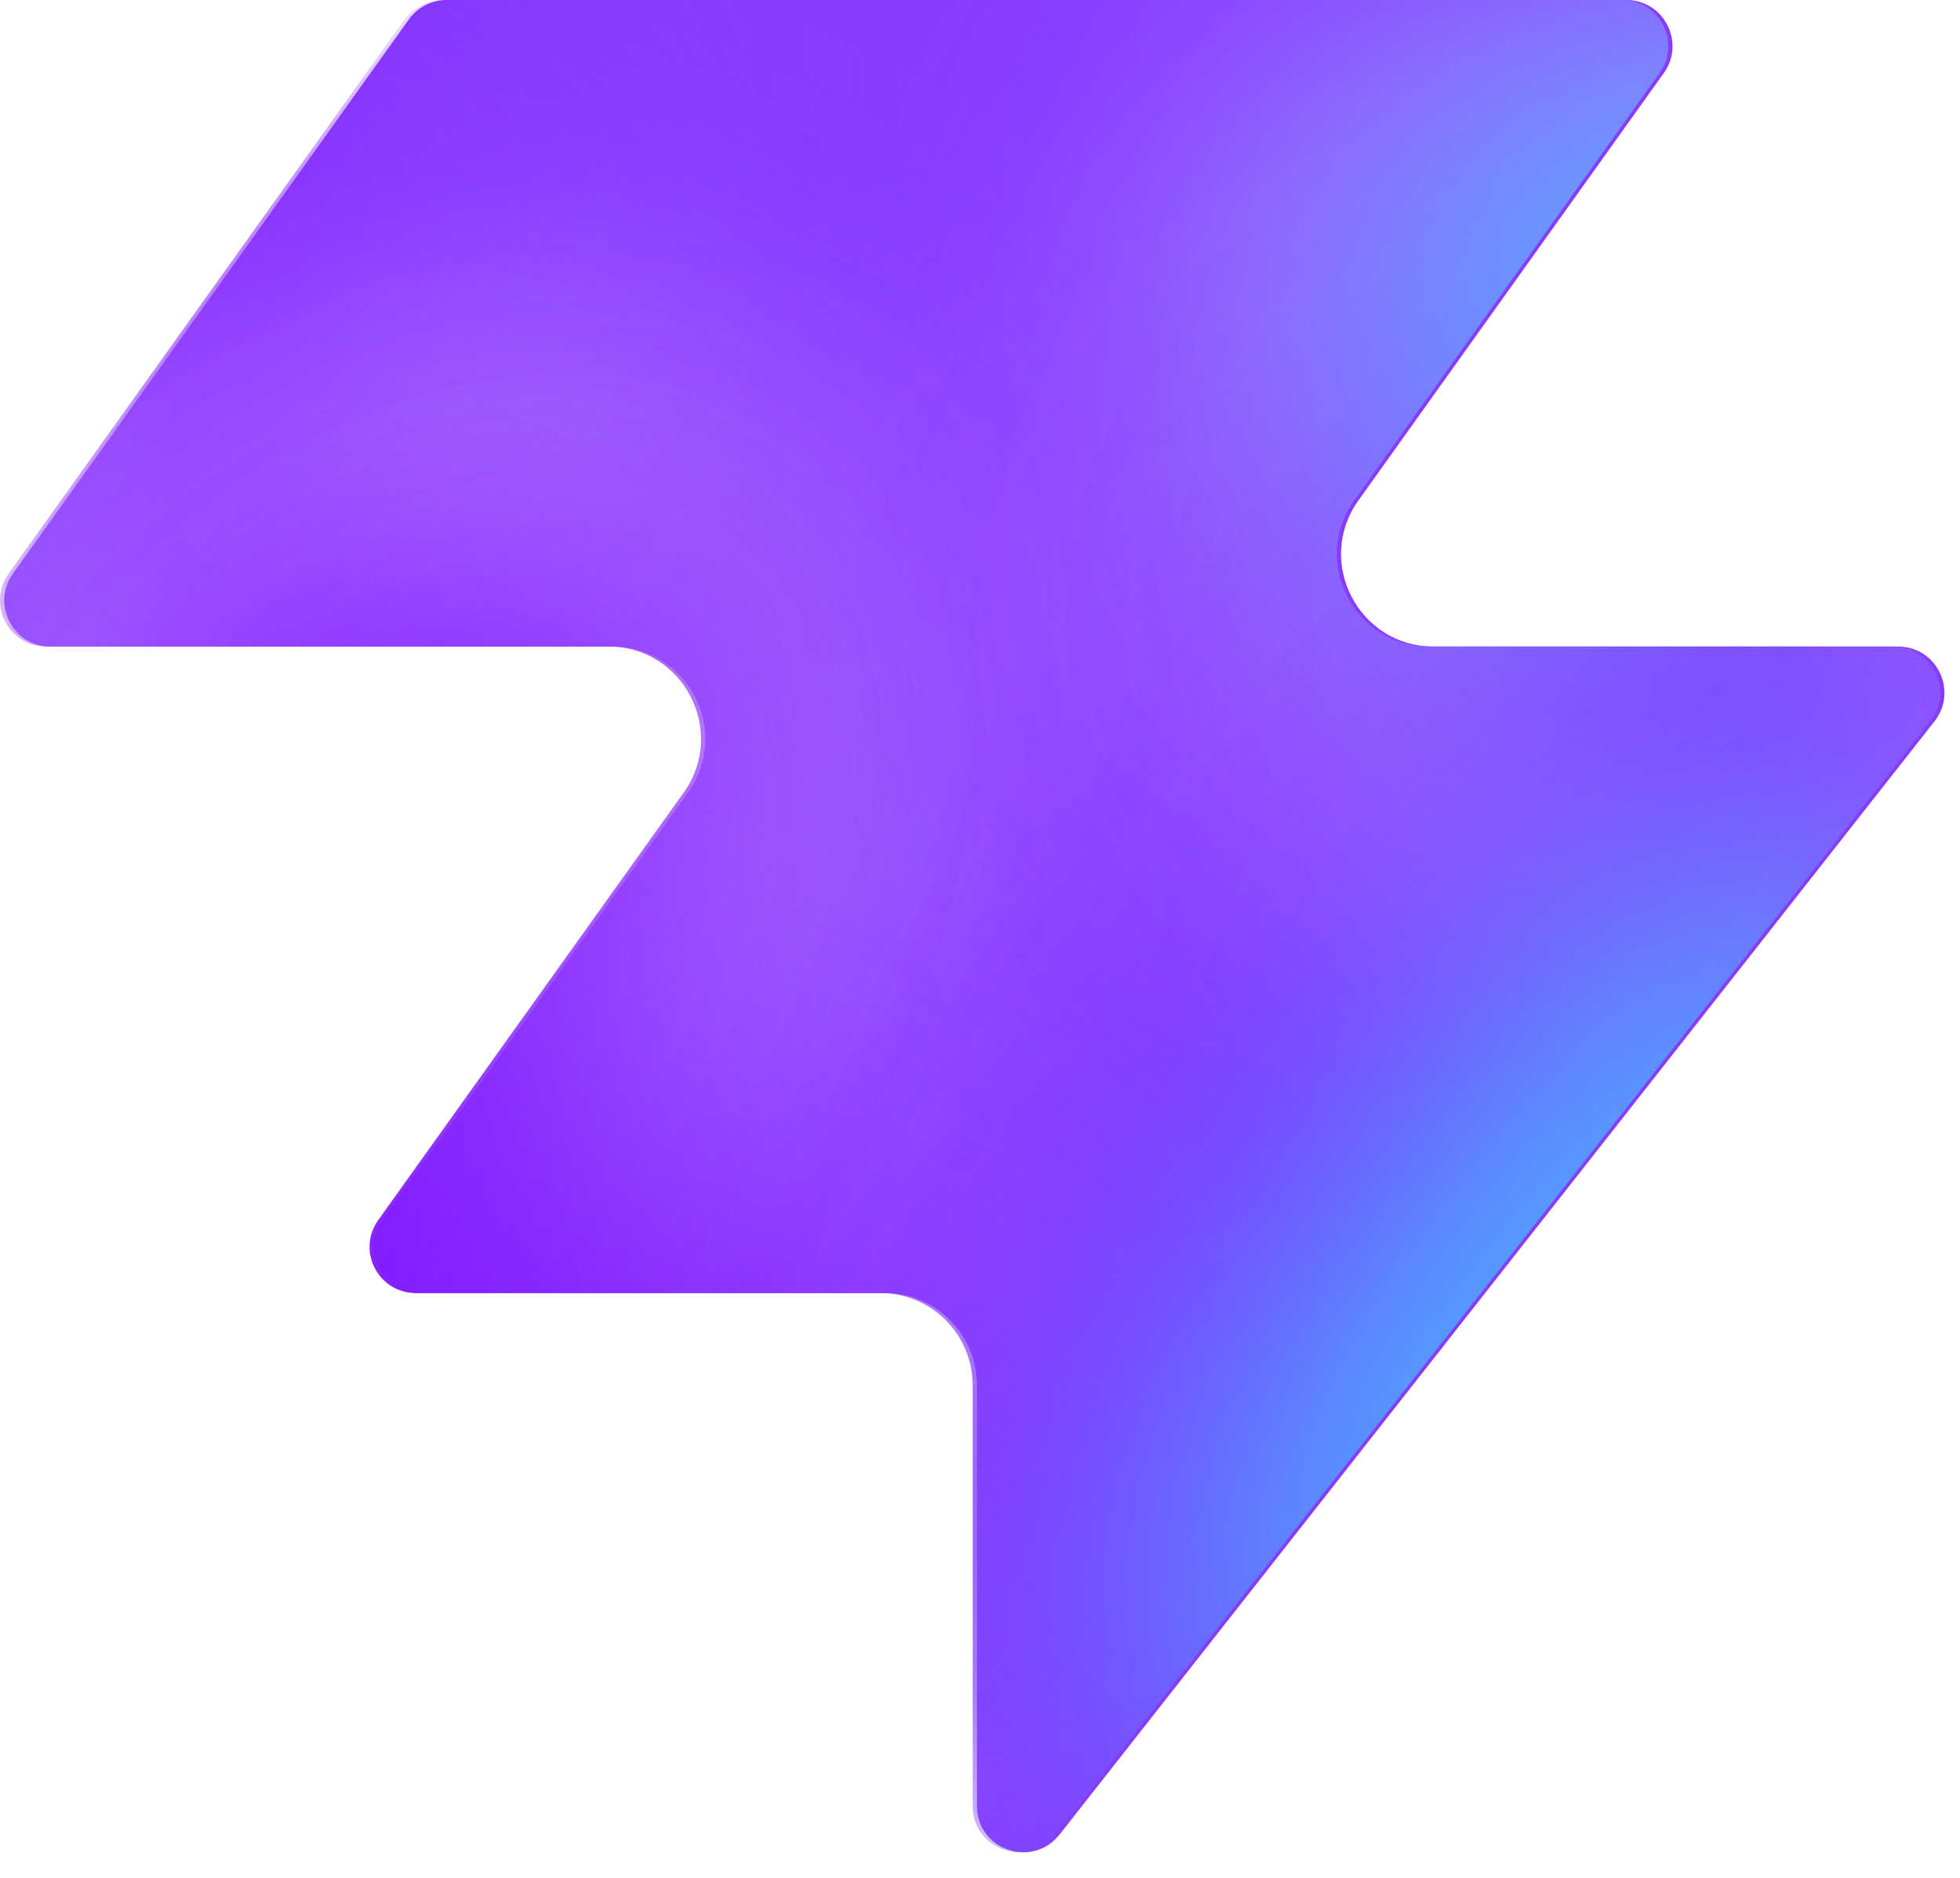
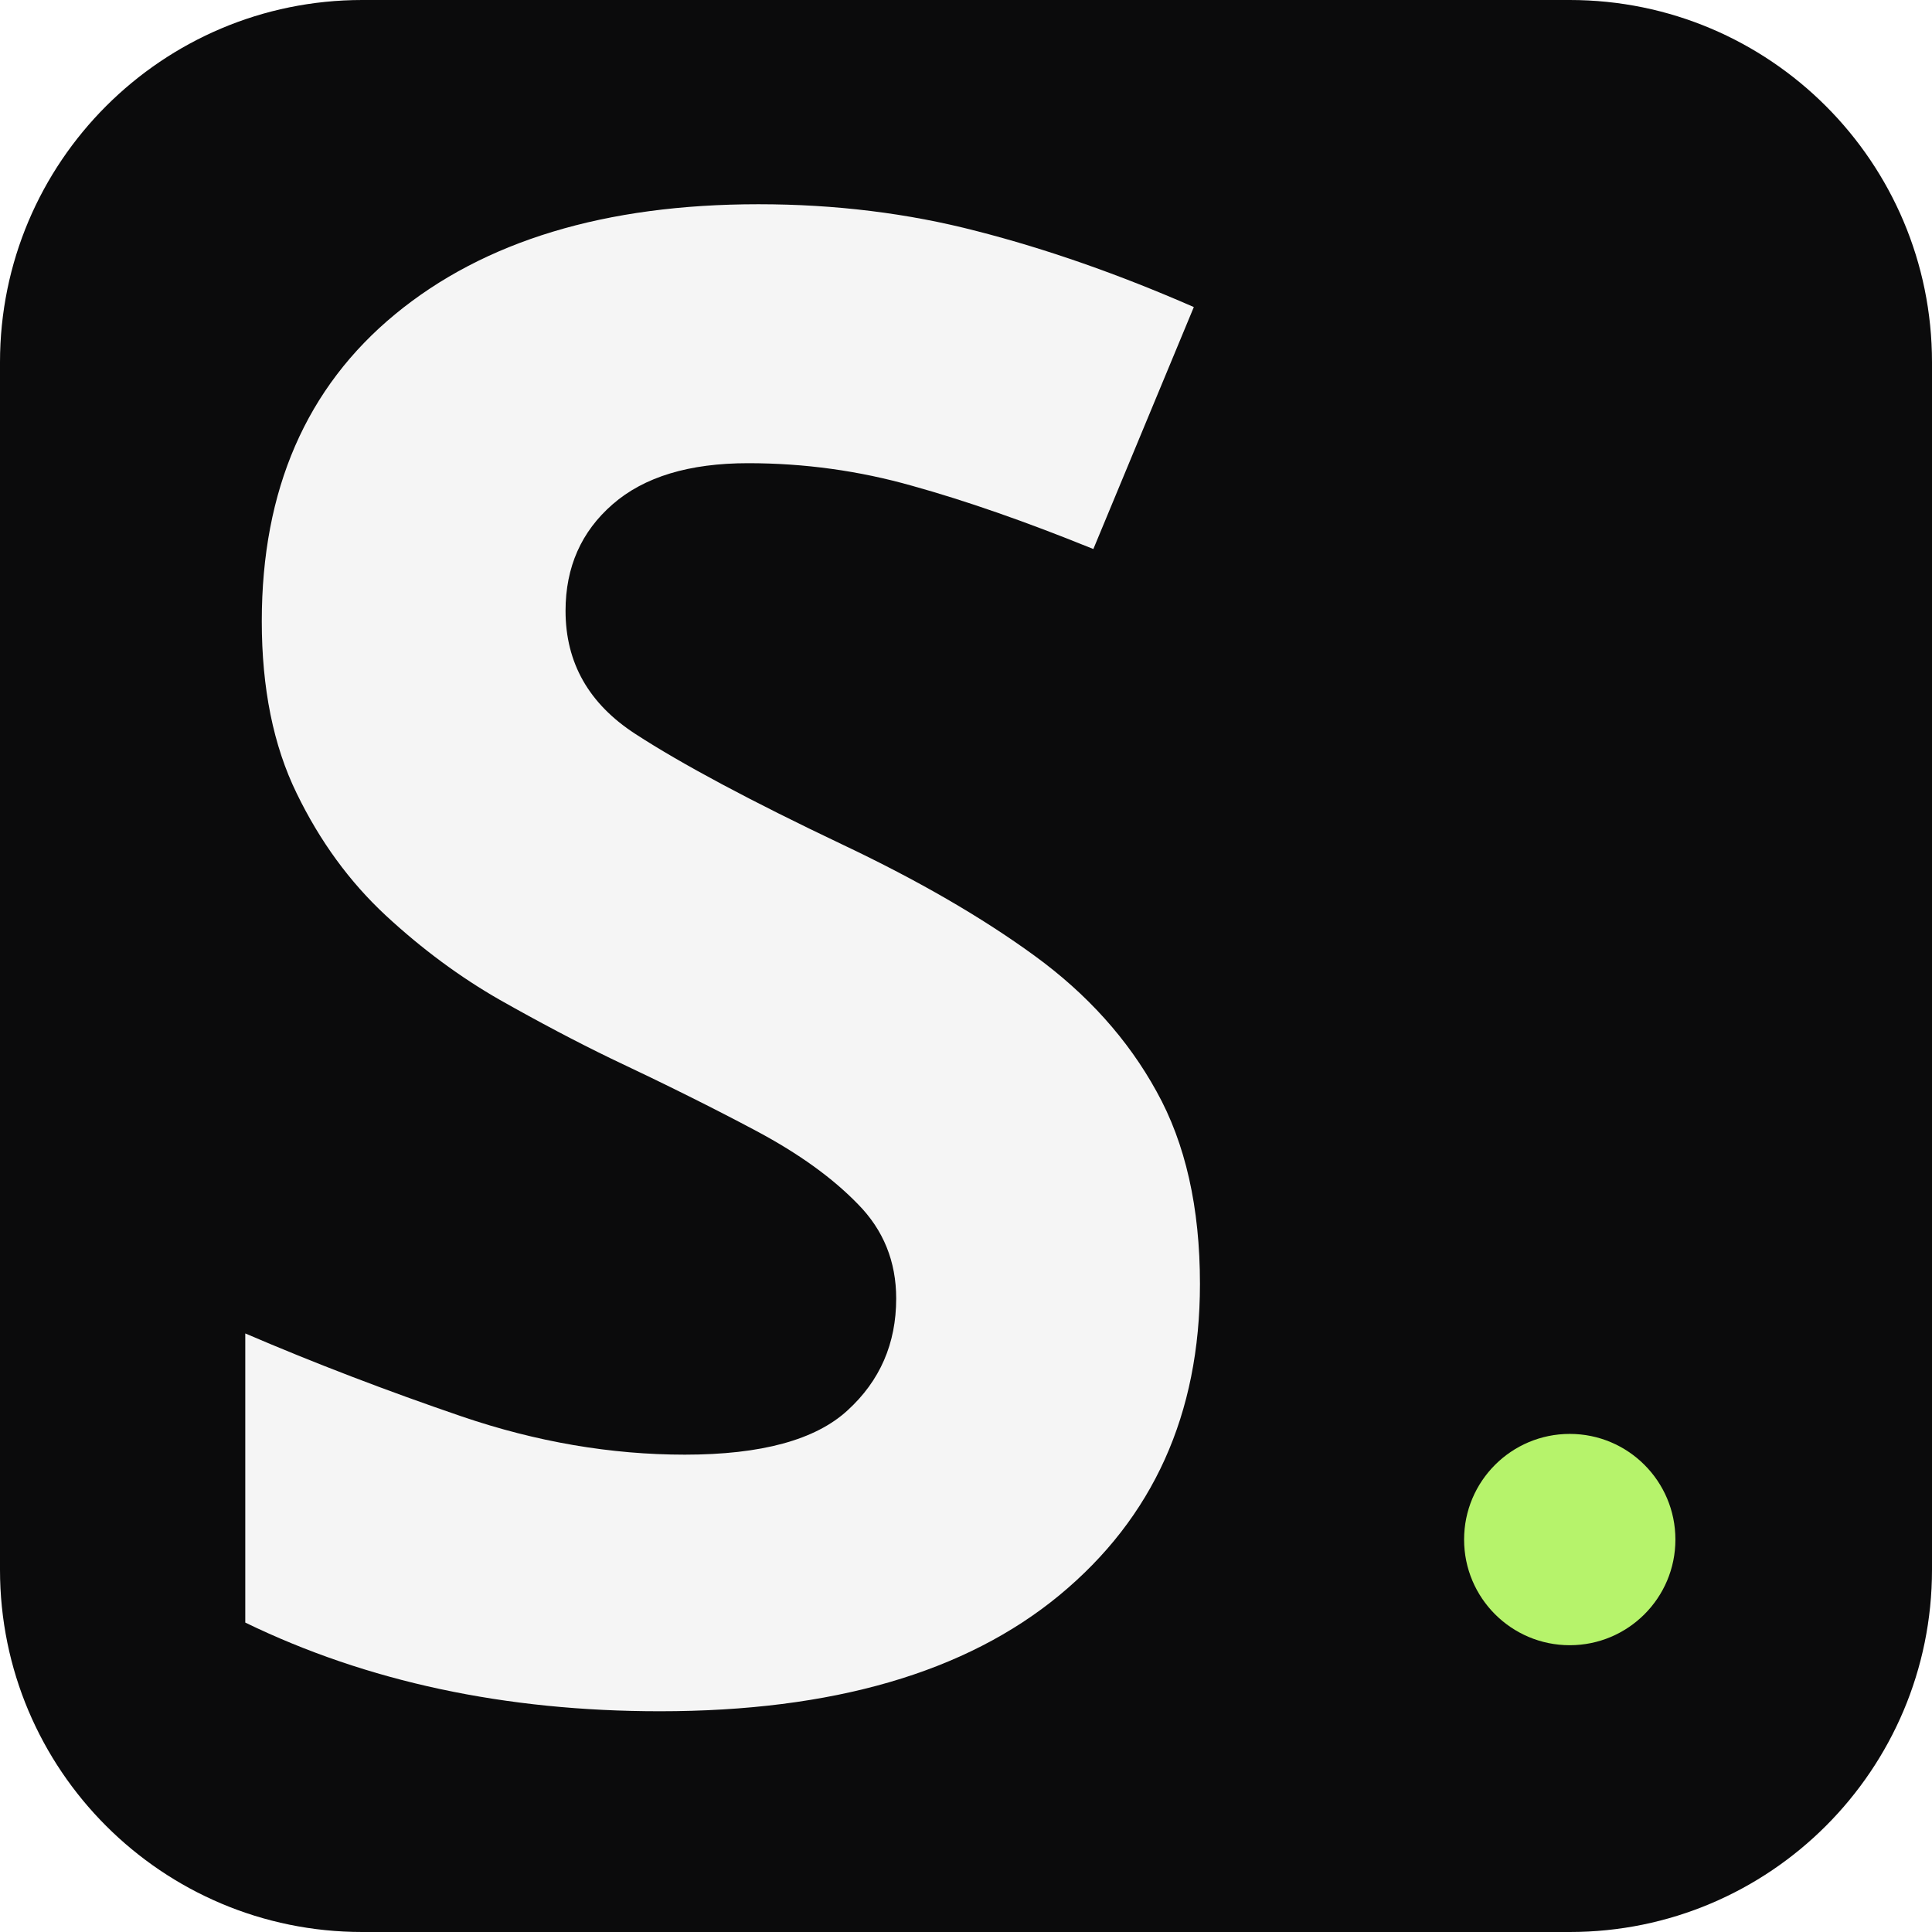
- <svg xmlns="http://www.w3.org/2000/svg" width="48" height="46" fill="none" viewBox="0 0 48 46">
-   <path fill="#863bff" d="M25.946 44.938c-.664.845-2.021.375-2.021-.698V33.937a2.26 2.26 0 0 0-2.262-2.262H10.287c-.92 0-1.456-1.04-.92-1.788l7.48-10.471c1.07-1.497 0-3.578-1.842-3.578H1.237c-.92 0-1.456-1.04-.92-1.788L10.013.474c.214-.297.556-.474.92-.474h28.894c.92 0 1.456 1.04.92 1.788l-7.48 10.471c-1.07 1.498 0 3.579 1.842 3.579h11.377c.943 0 1.473 1.088.89 1.83L25.947 44.94z" style="fill:#863bff;fill:color(display-p3 .525 .23 1);fill-opacity:1" />
-   <mask id="a" width="48" height="46" x="0" y="0" maskUnits="userSpaceOnUse" style="mask-type:alpha">
-     <path fill="#000" d="M25.842 44.938c-.664.844-2.021.375-2.021-.698V33.937a2.26 2.26 0 0 0-2.262-2.262H10.183c-.92 0-1.456-1.04-.92-1.788l7.48-10.471c1.07-1.498 0-3.579-1.842-3.579H1.133c-.92 0-1.456-1.04-.92-1.787L9.91.473c.214-.297.556-.474.92-.474h28.894c.92 0 1.456 1.04.92 1.788l-7.48 10.471c-1.07 1.498 0 3.578 1.842 3.578h11.377c.943 0 1.473 1.088.89 1.832L25.843 44.94z" style="fill:#000;fill-opacity:1" />
-   </mask>
-   <g mask="url(#a)">
-     <g filter="url(#b)">
-       <ellipse cx="5.508" cy="14.704" fill="#ede6ff" rx="5.508" ry="14.704" style="fill:#ede6ff;fill:color(display-p3 .927 .903 1);fill-opacity:1" transform="matrix(.00324 1 1 -.00324 -4.47 31.516)" />
-     </g>
-     <g filter="url(#c)">
-       <ellipse cx="10.399" cy="29.851" fill="#ede6ff" rx="10.399" ry="29.851" style="fill:#ede6ff;fill:color(display-p3 .927 .903 1);fill-opacity:1" transform="matrix(.00324 1 1 -.00324 -39.328 7.883)" />
-     </g>
-     <g filter="url(#d)">
-       <ellipse cx="5.508" cy="30.487" fill="#7e14ff" rx="5.508" ry="30.487" style="fill:#7e14ff;fill:color(display-p3 .492 .077 1);fill-opacity:1" transform="rotate(89.814 -25.913 -14.639)scale(1 -1)" />
-     </g>
-     <g filter="url(#e)">
-       <ellipse cx="5.508" cy="30.599" fill="#7e14ff" rx="5.508" ry="30.599" style="fill:#7e14ff;fill:color(display-p3 .492 .077 1);fill-opacity:1" transform="rotate(89.814 -32.644 -3.334)scale(1 -1)" />
-     </g>
-     <g filter="url(#f)">
-       <ellipse cx="5.508" cy="30.599" fill="#7e14ff" rx="5.508" ry="30.599" style="fill:#7e14ff;fill:color(display-p3 .492 .077 1);fill-opacity:1" transform="matrix(.00324 1 1 -.00324 -34.34 30.47)" />
-     </g>
-     <g filter="url(#g)">
-       <ellipse cx="14.072" cy="22.078" fill="#ede6ff" rx="14.072" ry="22.078" style="fill:#ede6ff;fill:color(display-p3 .927 .903 1);fill-opacity:1" transform="rotate(93.35 24.506 48.493)scale(-1 1)" />
-     </g>
-     <g filter="url(#h)">
-       <ellipse cx="3.47" cy="21.501" fill="#7e14ff" rx="3.47" ry="21.501" style="fill:#7e14ff;fill:color(display-p3 .492 .077 1);fill-opacity:1" transform="rotate(89.009 28.708 47.59)scale(-1 1)" />
-     </g>
-     <g filter="url(#i)">
-       <ellipse cx="3.47" cy="21.501" fill="#7e14ff" rx="3.47" ry="21.501" style="fill:#7e14ff;fill:color(display-p3 .492 .077 1);fill-opacity:1" transform="rotate(89.009 28.708 47.59)scale(-1 1)" />
-     </g>
-     <g filter="url(#j)">
-       <ellipse cx=".387" cy="8.972" fill="#7e14ff" rx="4.407" ry="29.108" style="fill:#7e14ff;fill:color(display-p3 .492 .077 1);fill-opacity:1" transform="rotate(39.51 .387 8.972)" />
-     </g>
-     <g filter="url(#k)">
-       <ellipse cx="47.523" cy="-6.092" fill="#7e14ff" rx="4.407" ry="29.108" style="fill:#7e14ff;fill:color(display-p3 .492 .077 1);fill-opacity:1" transform="rotate(37.892 47.523 -6.092)" />
-     </g>
-     <g filter="url(#l)">
-       <ellipse cx="41.412" cy="6.333" fill="#47bfff" rx="5.971" ry="9.665" style="fill:#47bfff;fill:color(display-p3 .28 .748 1);fill-opacity:1" transform="rotate(37.892 41.412 6.333)" />
-     </g>
-     <g filter="url(#m)">
-       <ellipse cx="-1.879" cy="38.332" fill="#7e14ff" rx="4.407" ry="29.108" style="fill:#7e14ff;fill:color(display-p3 .492 .077 1);fill-opacity:1" transform="rotate(37.892 -1.88 38.332)" />
-     </g>
-     <g filter="url(#n)">
-       <ellipse cx="-1.879" cy="38.332" fill="#7e14ff" rx="4.407" ry="29.108" style="fill:#7e14ff;fill:color(display-p3 .492 .077 1);fill-opacity:1" transform="rotate(37.892 -1.88 38.332)" />
-     </g>
-     <g filter="url(#o)">
-       <ellipse cx="35.651" cy="29.907" fill="#7e14ff" rx="4.407" ry="29.108" style="fill:#7e14ff;fill:color(display-p3 .492 .077 1);fill-opacity:1" transform="rotate(37.892 35.651 29.907)" />
-     </g>
-     <g filter="url(#p)">
-       <ellipse cx="38.418" cy="32.4" fill="#47bfff" rx="5.971" ry="15.297" style="fill:#47bfff;fill:color(display-p3 .28 .748 1);fill-opacity:1" transform="rotate(37.892 38.418 32.4)" />
-     </g>
-   </g>
-   <defs>
-     <filter id="b" width="60.045" height="41.654" x="-19.77" y="16.149" color-interpolation-filters="sRGB" filterUnits="userSpaceOnUse">
-       <feFlood flood-opacity="0" result="BackgroundImageFix" />
-       <feBlend in="SourceGraphic" in2="BackgroundImageFix" result="shape" />
-       <feGaussianBlur result="effect1_foregroundBlur_2002_17158" stdDeviation="7.659" />
-     </filter>
-     <filter id="c" width="90.34" height="51.437" x="-54.613" y="-7.533" color-interpolation-filters="sRGB" filterUnits="userSpaceOnUse">
-       <feFlood flood-opacity="0" result="BackgroundImageFix" />
-       <feBlend in="SourceGraphic" in2="BackgroundImageFix" result="shape" />
-       <feGaussianBlur result="effect1_foregroundBlur_2002_17158" stdDeviation="7.659" />
-     </filter>
-     <filter id="d" width="79.355" height="29.4" x="-49.64" y="2.03" color-interpolation-filters="sRGB" filterUnits="userSpaceOnUse">
-       <feFlood flood-opacity="0" result="BackgroundImageFix" />
-       <feBlend in="SourceGraphic" in2="BackgroundImageFix" result="shape" />
-       <feGaussianBlur result="effect1_foregroundBlur_2002_17158" stdDeviation="4.596" />
-     </filter>
-     <filter id="e" width="79.579" height="29.4" x="-45.045" y="20.029" color-interpolation-filters="sRGB" filterUnits="userSpaceOnUse">
-       <feFlood flood-opacity="0" result="BackgroundImageFix" />
-       <feBlend in="SourceGraphic" in2="BackgroundImageFix" result="shape" />
-       <feGaussianBlur result="effect1_foregroundBlur_2002_17158" stdDeviation="4.596" />
-     </filter>
-     <filter id="f" width="79.579" height="29.4" x="-43.513" y="21.178" color-interpolation-filters="sRGB" filterUnits="userSpaceOnUse">
-       <feFlood flood-opacity="0" result="BackgroundImageFix" />
-       <feBlend in="SourceGraphic" in2="BackgroundImageFix" result="shape" />
-       <feGaussianBlur result="effect1_foregroundBlur_2002_17158" stdDeviation="4.596" />
-     </filter>
-     <filter id="g" width="74.749" height="58.852" x="15.756" y="-17.901" color-interpolation-filters="sRGB" filterUnits="userSpaceOnUse">
-       <feFlood flood-opacity="0" result="BackgroundImageFix" />
-       <feBlend in="SourceGraphic" in2="BackgroundImageFix" result="shape" />
-       <feGaussianBlur result="effect1_foregroundBlur_2002_17158" stdDeviation="7.659" />
-     </filter>
-     <filter id="h" width="61.377" height="25.362" x="23.548" y="2.284" color-interpolation-filters="sRGB" filterUnits="userSpaceOnUse">
-       <feFlood flood-opacity="0" result="BackgroundImageFix" />
-       <feBlend in="SourceGraphic" in2="BackgroundImageFix" result="shape" />
-       <feGaussianBlur result="effect1_foregroundBlur_2002_17158" stdDeviation="4.596" />
-     </filter>
-     <filter id="i" width="61.377" height="25.362" x="23.548" y="2.284" color-interpolation-filters="sRGB" filterUnits="userSpaceOnUse">
-       <feFlood flood-opacity="0" result="BackgroundImageFix" />
-       <feBlend in="SourceGraphic" in2="BackgroundImageFix" result="shape" />
-       <feGaussianBlur result="effect1_foregroundBlur_2002_17158" stdDeviation="4.596" />
-     </filter>
-     <filter id="j" width="56.045" height="63.649" x="-27.636" y="-22.853" color-interpolation-filters="sRGB" filterUnits="userSpaceOnUse">
-       <feFlood flood-opacity="0" result="BackgroundImageFix" />
-       <feBlend in="SourceGraphic" in2="BackgroundImageFix" result="shape" />
-       <feGaussianBlur result="effect1_foregroundBlur_2002_17158" stdDeviation="4.596" />
-     </filter>
-     <filter id="k" width="54.814" height="64.646" x="20.116" y="-38.415" color-interpolation-filters="sRGB" filterUnits="userSpaceOnUse">
-       <feFlood flood-opacity="0" result="BackgroundImageFix" />
-       <feBlend in="SourceGraphic" in2="BackgroundImageFix" result="shape" />
-       <feGaussianBlur result="effect1_foregroundBlur_2002_17158" stdDeviation="4.596" />
-     </filter>
-     <filter id="l" width="33.541" height="35.313" x="24.641" y="-11.323" color-interpolation-filters="sRGB" filterUnits="userSpaceOnUse">
-       <feFlood flood-opacity="0" result="BackgroundImageFix" />
-       <feBlend in="SourceGraphic" in2="BackgroundImageFix" result="shape" />
-       <feGaussianBlur result="effect1_foregroundBlur_2002_17158" stdDeviation="4.596" />
-     </filter>
-     <filter id="m" width="54.814" height="64.646" x="-29.286" y="6.009" color-interpolation-filters="sRGB" filterUnits="userSpaceOnUse">
-       <feFlood flood-opacity="0" result="BackgroundImageFix" />
-       <feBlend in="SourceGraphic" in2="BackgroundImageFix" result="shape" />
-       <feGaussianBlur result="effect1_foregroundBlur_2002_17158" stdDeviation="4.596" />
-     </filter>
-     <filter id="n" width="54.814" height="64.646" x="-29.286" y="6.009" color-interpolation-filters="sRGB" filterUnits="userSpaceOnUse">
-       <feFlood flood-opacity="0" result="BackgroundImageFix" />
-       <feBlend in="SourceGraphic" in2="BackgroundImageFix" result="shape" />
-       <feGaussianBlur result="effect1_foregroundBlur_2002_17158" stdDeviation="4.596" />
-     </filter>
-     <filter id="o" width="54.814" height="64.646" x="8.244" y="-2.416" color-interpolation-filters="sRGB" filterUnits="userSpaceOnUse">
-       <feFlood flood-opacity="0" result="BackgroundImageFix" />
-       <feBlend in="SourceGraphic" in2="BackgroundImageFix" result="shape" />
-       <feGaussianBlur result="effect1_foregroundBlur_2002_17158" stdDeviation="4.596" />
-     </filter>
-     <filter id="p" width="39.409" height="43.623" x="18.713" y="10.588" color-interpolation-filters="sRGB" filterUnits="userSpaceOnUse">
-       <feFlood flood-opacity="0" result="BackgroundImageFix" />
-       <feBlend in="SourceGraphic" in2="BackgroundImageFix" result="shape" />
-       <feGaussianBlur result="effect1_foregroundBlur_2002_17158" stdDeviation="4.596" />
-     </filter>
-   </defs>
+ <svg xmlns="http://www.w3.org/2000/svg" viewBox="0 0 64 64">
+   <rect width="64" height="64" rx="12" fill="#0B0B0C" />
+   <text x="5" y="56" font-family="Space Grotesk, sans-serif" font-size="68" font-weight="700" letter-spacing="-1.5" fill="#F5F5F5">S</text>
+   <circle cx="52" cy="51" r="3.5" fill="#B6F36B" />
</svg>
